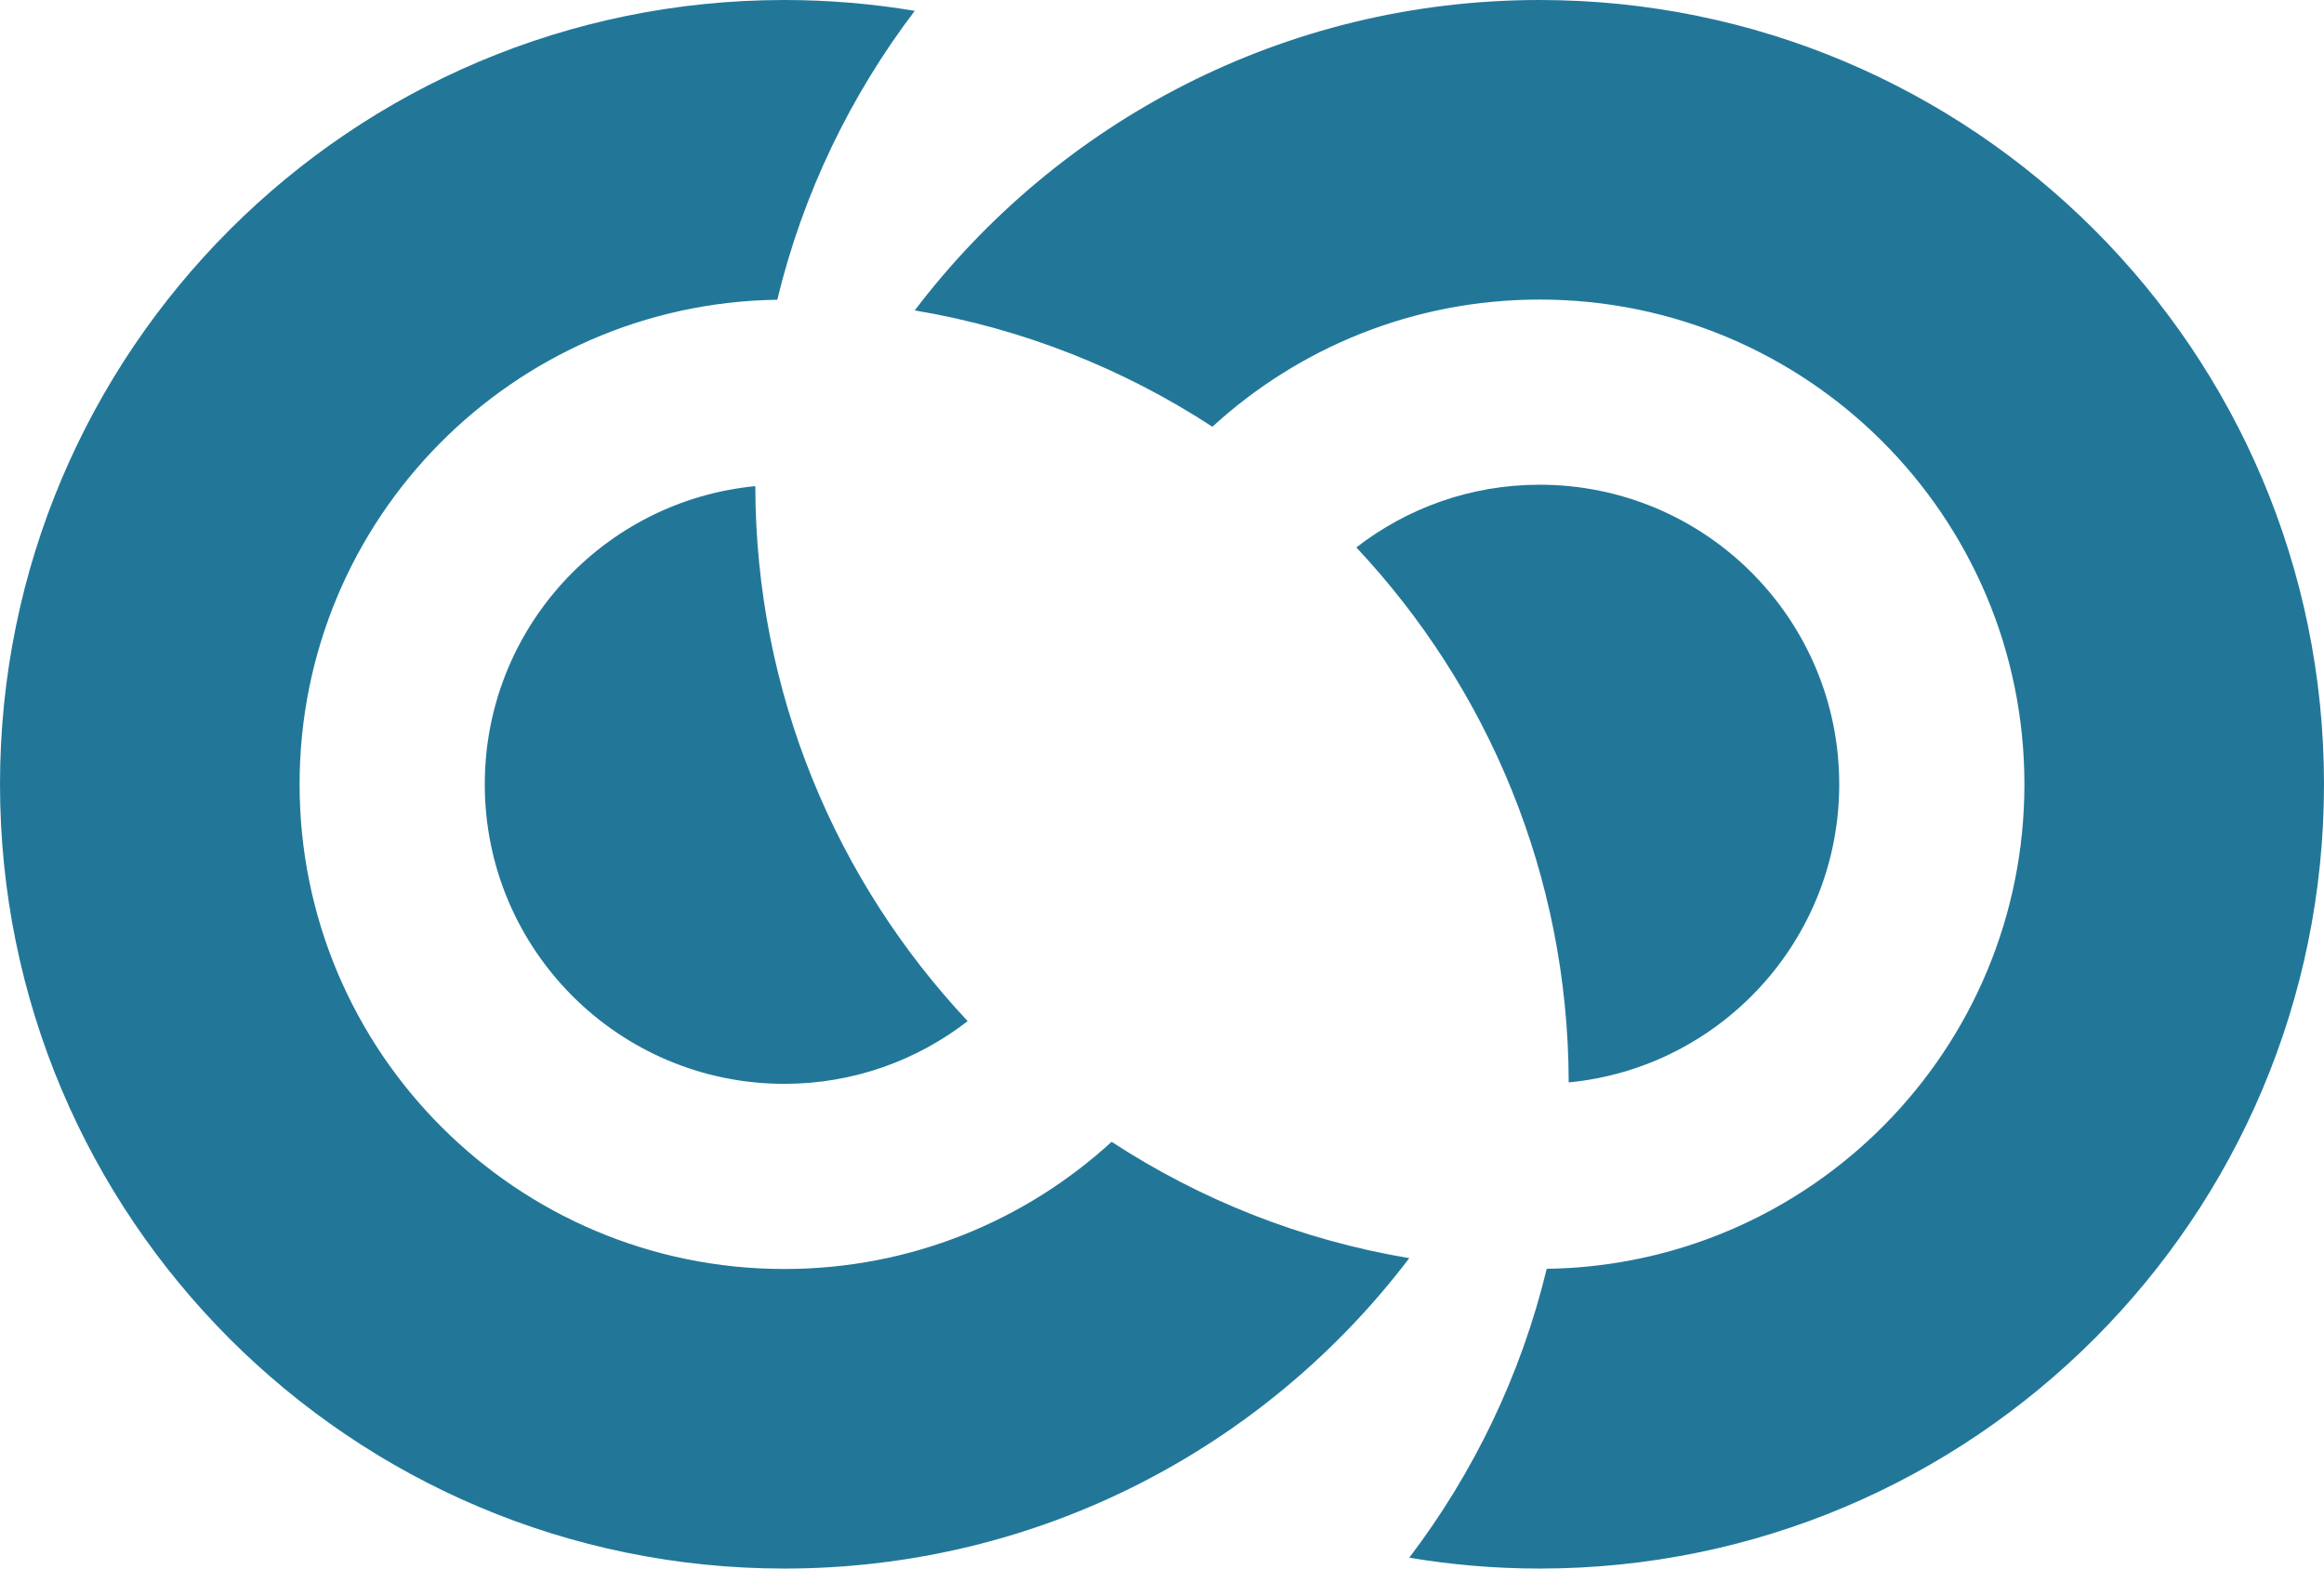
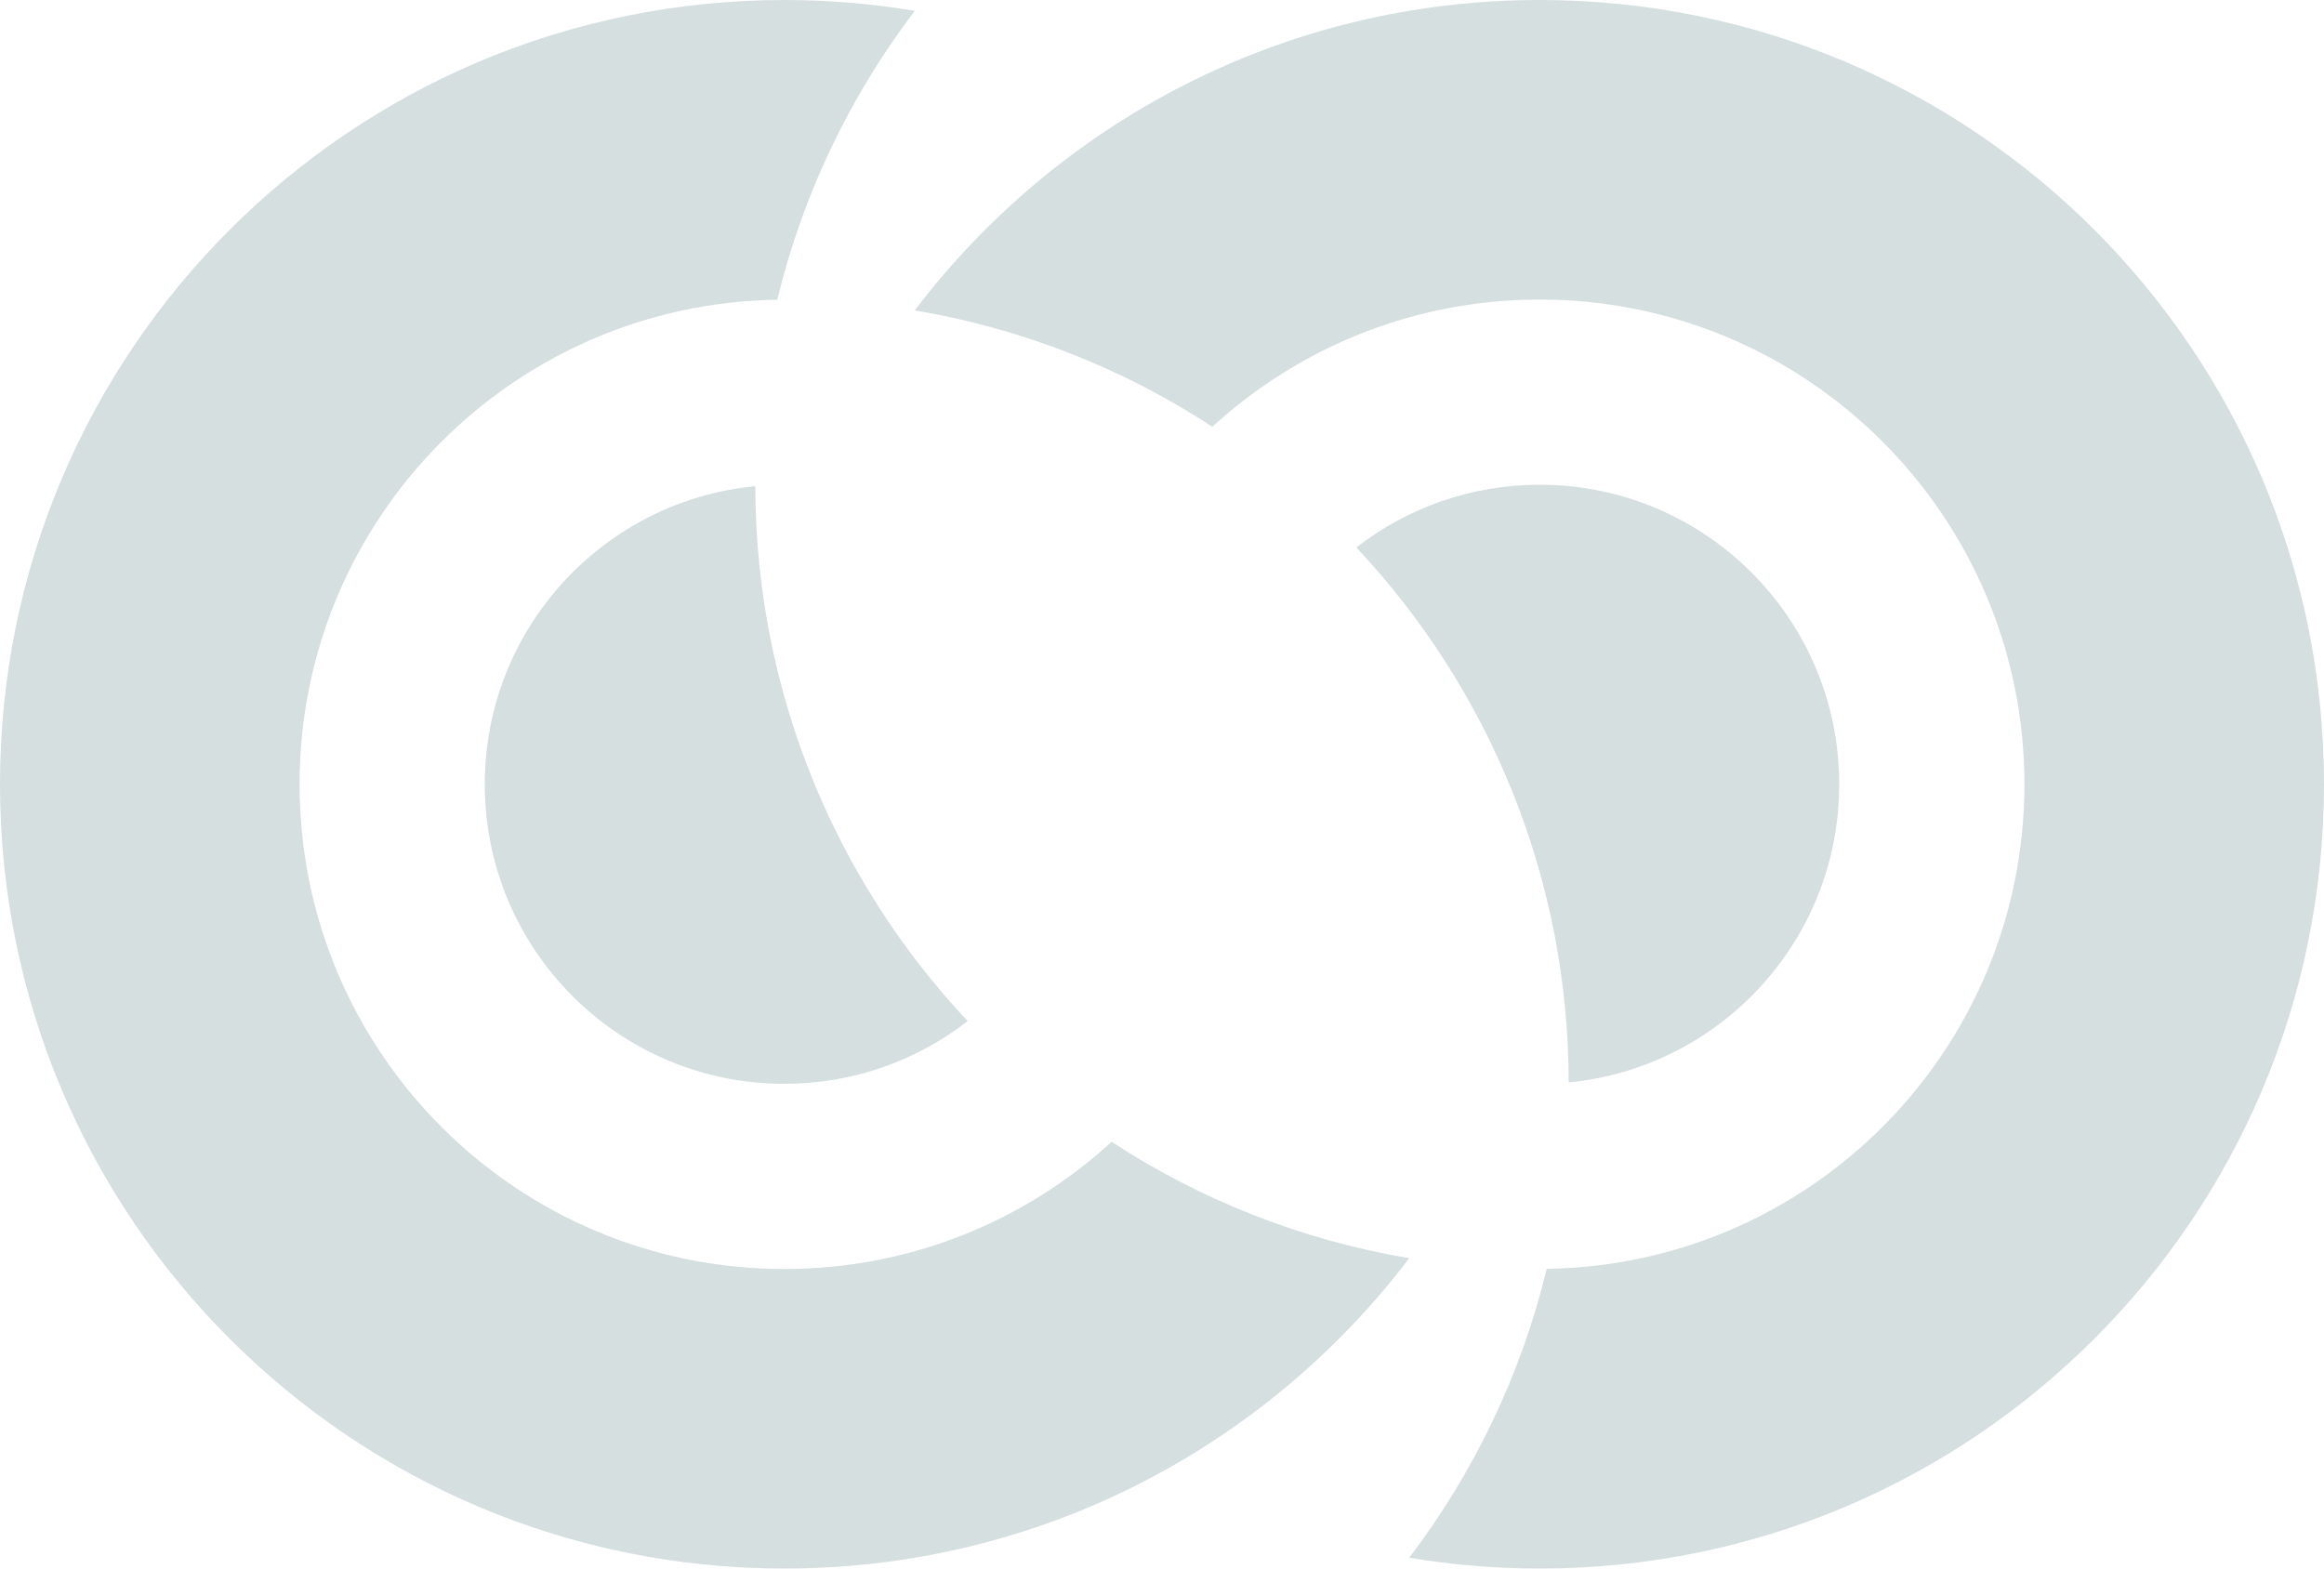
<svg xmlns="http://www.w3.org/2000/svg" viewBox="0 0 2397 1618" preserveAspectRatio="xMidYMid meet" shape-rendering="geometricPrecision">
-   <path d="M809,0C362.202,0 0,362.202 0,809C0,1255.8 362.202,1618 809,1618C1072.1,1618 1305.78,1492.32 1453.53,1297.81C1341.73,1279.11 1237.79,1237.38 1146.53,1177.81C1057.58,1259.26 939.11,1309 809,1309C532.858,1309 309,1085.14 309,809C309,535.311 528.933,313.117 801.688,309.188C828.239,199.391 877.23,98.39 943.469,11.188C899.728,3.869 854.82,0 809,0ZM779.031,501.469C622.442,516.544 500,648.458 500,809C500,979.656 638.344,1118 809,1118C880.244,1118 945.796,1093.82 998.062,1053.31C862.604,908.944 779.412,714.969 779.031,501.469Z" fill="#227799" />
-   <path d="M1588,0C1324.9,0 1091.22,125.677 943.469,320.188C1055.27,338.894 1159.21,380.623 1250.47,440.188C1339.42,358.741 1457.89,309 1588,309C1864.14,309 2088,532.858 2088,809C2088,1082.69 1868.07,1304.88 1595.31,1308.81C1568.76,1418.61 1519.77,1519.61 1453.53,1606.81C1497.27,1614.13 1542.18,1618 1588,1618C2034.8,1618 2397,1255.8 2397,809C2397,362.202 2034.8,0 1588,0ZM1588,500C1516.76,500 1451.2,524.18 1398.94,564.688C1534.4,709.056 1617.59,903.031 1617.97,1116.53C1774.56,1101.46 1897,969.542 1897,809C1897,638.344 1758.66,500 1588,500Z" fill="#227799" />
+   <path d="M809,0C362.202,0 0,362.202 0,809C0,1255.8 362.202,1618 809,1618C1072.1,1618 1305.78,1492.32 1453.53,1297.81C1341.73,1279.11 1237.79,1237.38 1146.53,1177.81C1057.58,1259.26 939.11,1309 809,1309C532.858,1309 309,1085.14 309,809C309,535.311 528.933,313.117 801.688,309.188C828.239,199.391 877.23,98.39 943.469,11.188C899.728,3.869 854.82,0 809,0ZM779.031,501.469C622.442,516.544 500,648.458 500,809C500,979.656 638.344,1118 809,1118C880.244,1118 945.796,1093.82 998.062,1053.31C862.604,908.944 779.412,714.969 779.031,501.469Z" fill="#d5dfdf" />
+   <path d="M1588,0C1324.9,0 1091.22,125.677 943.469,320.188C1055.27,338.894 1159.21,380.623 1250.47,440.188C1339.42,358.741 1457.89,309 1588,309C1864.14,309 2088,532.858 2088,809C2088,1082.69 1868.07,1304.88 1595.31,1308.81C1568.76,1418.61 1519.77,1519.61 1453.53,1606.81C1497.27,1614.13 1542.18,1618 1588,1618C2034.8,1618 2397,1255.8 2397,809C2397,362.202 2034.8,0 1588,0ZM1588,500C1516.76,500 1451.2,524.18 1398.94,564.688C1534.4,709.056 1617.59,903.031 1617.97,1116.53C1774.56,1101.46 1897,969.542 1897,809C1897,638.344 1758.66,500 1588,500Z" fill="#d5dfdf" />
</svg>
